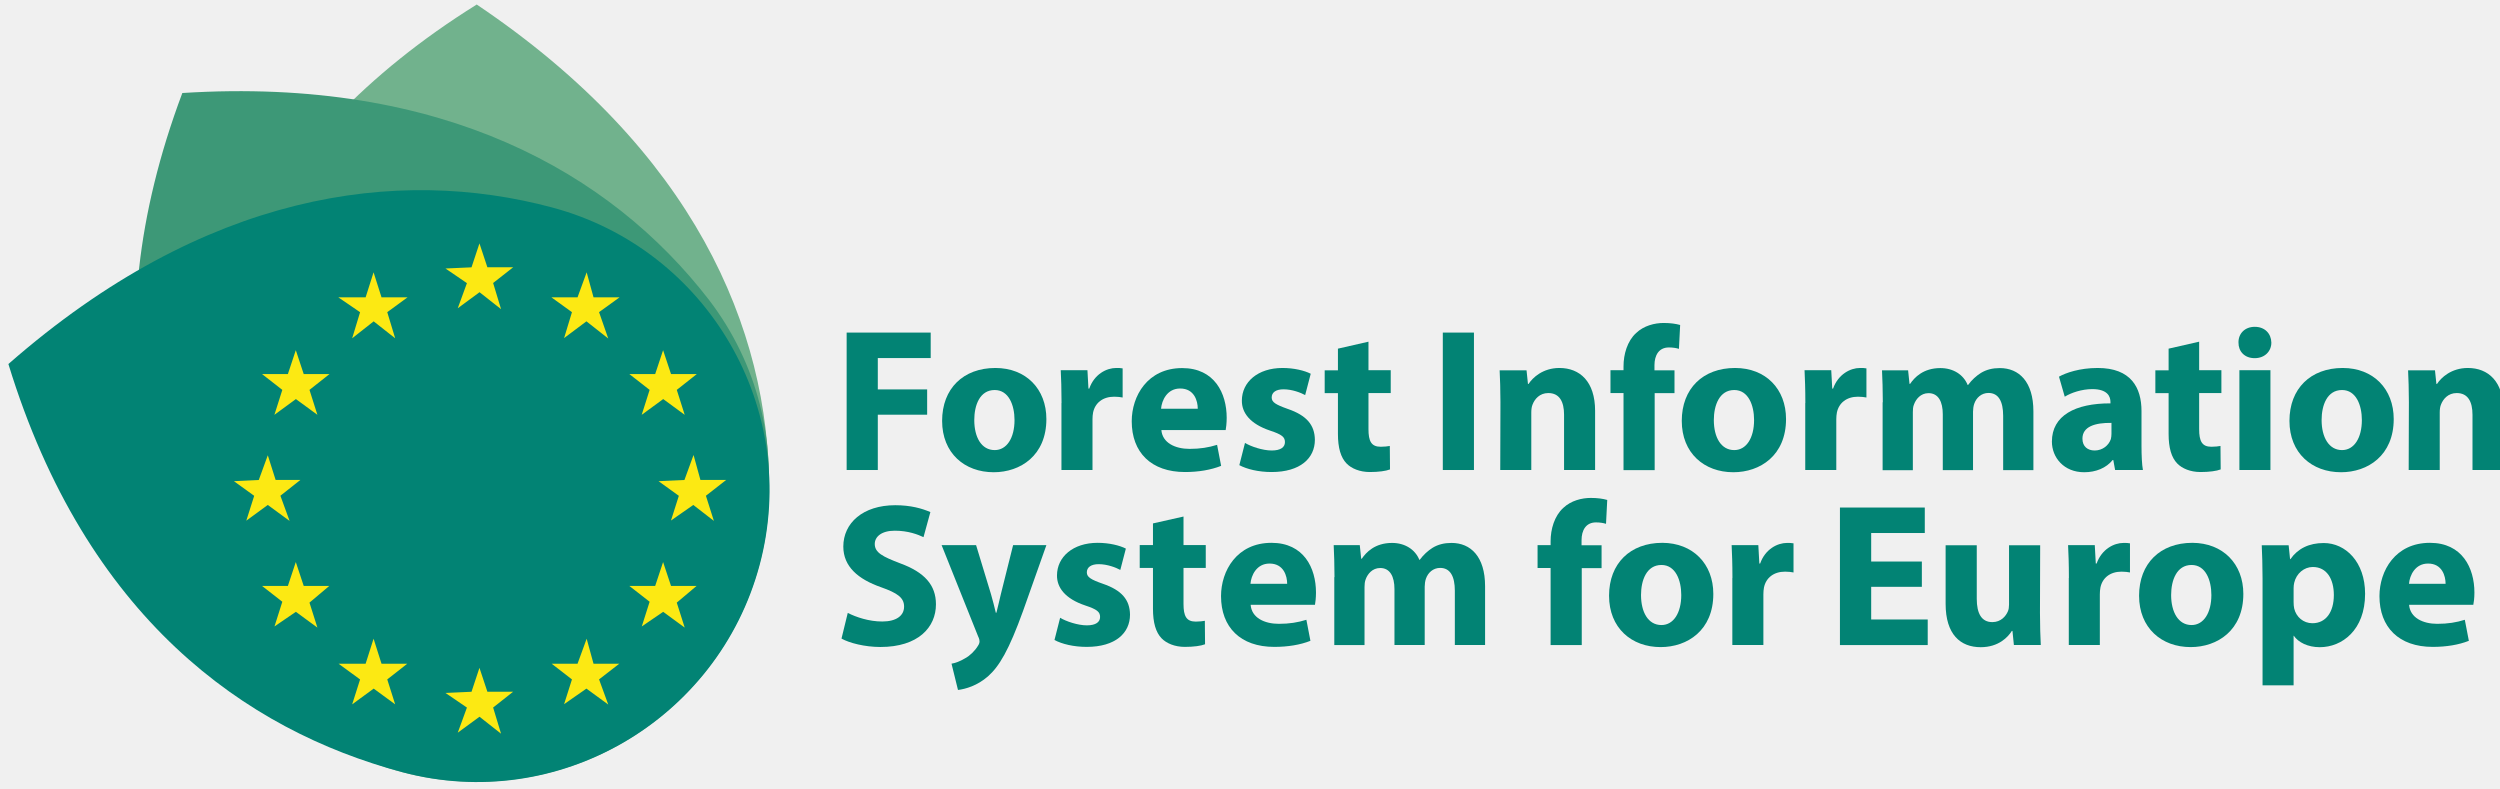
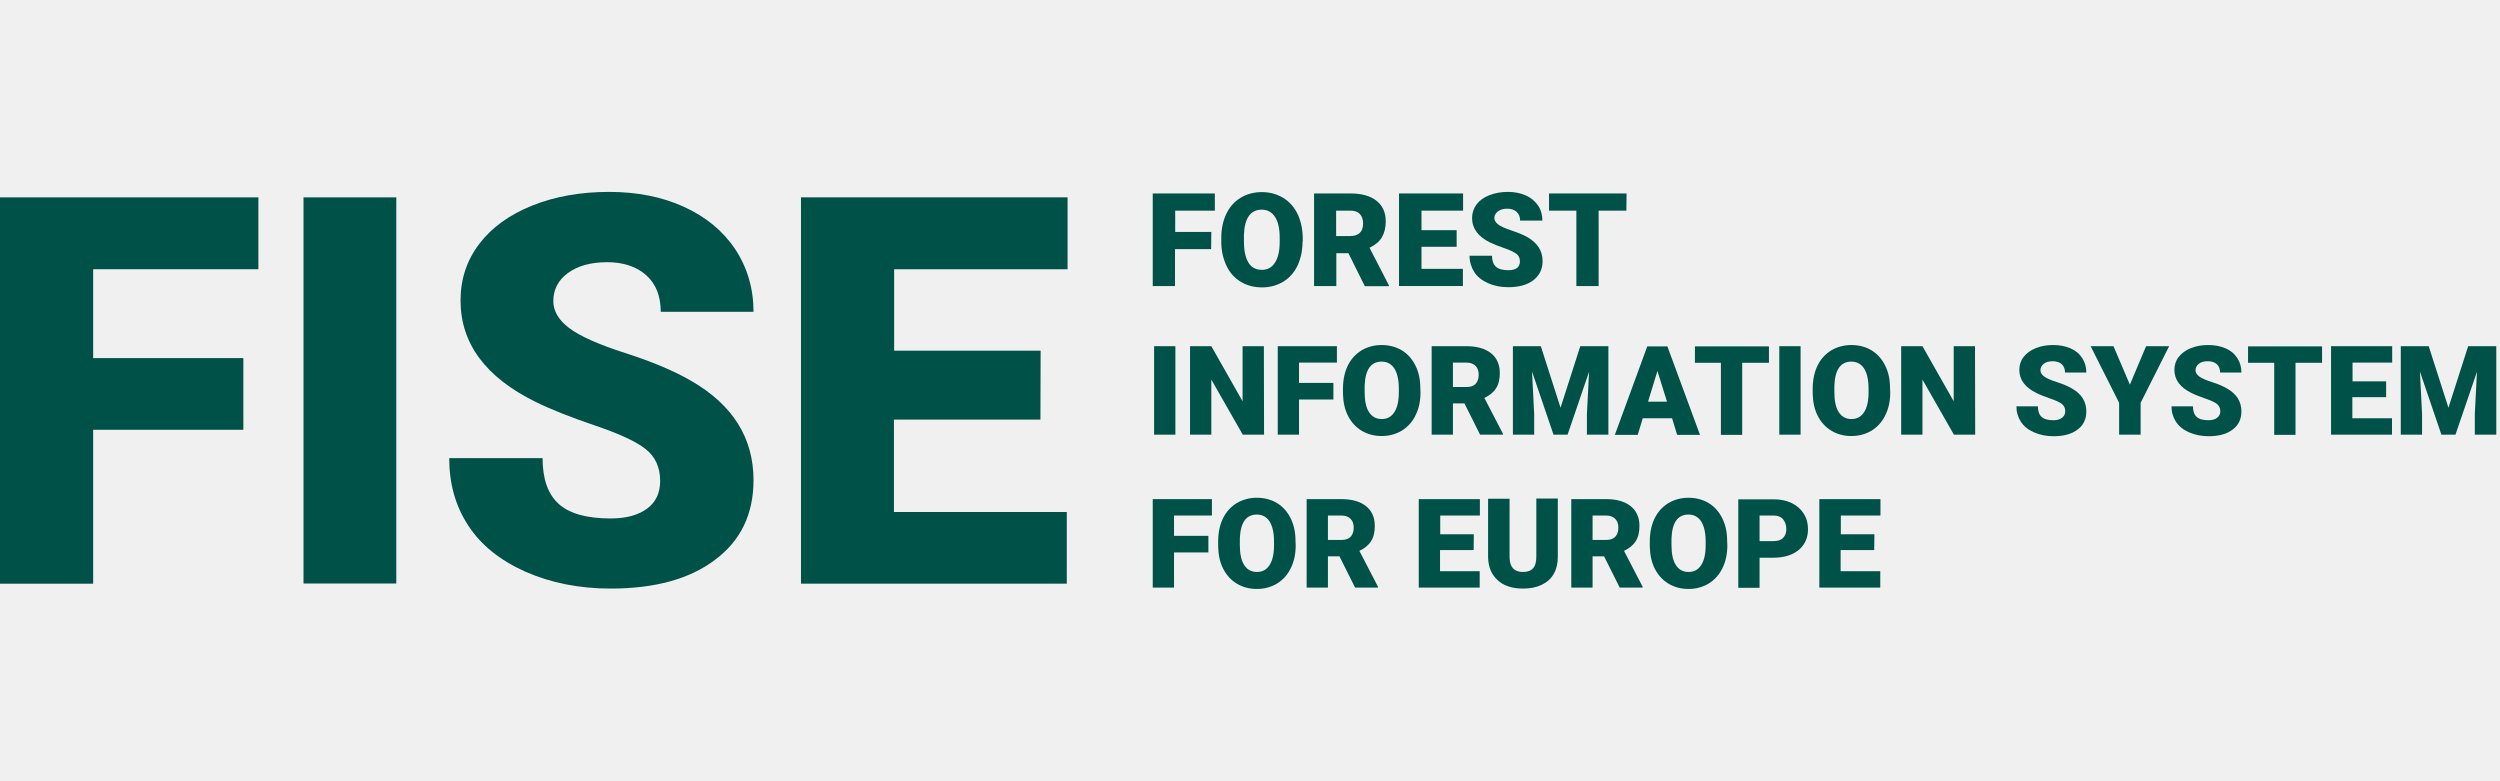
- <svg xmlns="http://www.w3.org/2000/svg" width="393" height="124" viewBox="0 0 393 124" fill="none">
-   <g>
-     <path fill-rule="evenodd" clip-rule="evenodd" d="M74.941 0.71C109.009 23.619 120.916 51.566 120.916 76.923C120.916 102.279 100.297 122.898 74.941 122.898C49.584 122.898 28.965 102.279 28.965 76.923C29.124 51.582 39.664 22.712 74.941 0.71V0.71Z" fill="#71B28D" />
-     <path fill-rule="evenodd" clip-rule="evenodd" d="M28.663 14.621C69.599 12.029 96.02 27.148 111.457 47.147C126.877 67.305 122.919 96.174 102.745 111.452C82.73 126.729 54.02 122.914 38.583 103.058C23.306 83.043 13.99 53.712 28.663 14.621V14.621Z" fill="#3D9877" />
-     <path fill-rule="evenodd" clip-rule="evenodd" d="M1.32 57.226C32.176 30.184 62.413 26.067 86.864 32.632C111.298 39.198 125.971 64.395 119.406 88.846C112.84 113.28 87.627 127.938 63.192 121.372C38.583 114.806 13.529 97.097 1.32 57.226V57.226Z" fill="#028374" />
-     <path d="M60.585 106.714L61.65 110.069L58.741 107.939L55.832 110.069L56.897 106.714L53.988 104.584H57.66L58.725 101.23L59.79 104.584H63.304L60.585 106.714V106.714Z" fill="#FCE913" stroke="#FCE913" stroke-width="0.5" stroke-miterlimit="10" />
-     <path d="M77.23 111.134L78.295 114.647L75.386 112.358L72.477 114.488L73.701 111.134L70.791 109.147L74.305 108.988L75.37 105.777L76.435 108.988H79.948L77.23 111.134V111.134Z" fill="#FCE913" stroke="#FCE913" stroke-width="0.5" stroke-miterlimit="10" />
-     <path d="M106.099 94.648L107.165 98.003L104.255 95.872L101.346 97.86L102.411 94.505L99.661 92.359H103.174L104.239 89.148L105.305 92.359H108.818L106.099 94.648Z" fill="#FCE913" stroke="#FCE913" stroke-width="0.5" stroke-miterlimit="10" />
-     <path d="M93.874 106.714L95.099 110.069L92.189 107.939L89.137 110.069L90.202 106.714L87.452 104.584H90.965L92.189 101.23L93.111 104.584H96.625L93.874 106.714Z" fill="#FCE913" stroke="#FCE913" stroke-width="0.5" stroke-miterlimit="10" />
-     <path d="M48.36 94.648L49.425 98.003L46.516 95.872L43.607 97.86L44.672 94.505L41.922 92.359H45.435L46.5 89.148L47.565 92.359H51.078L48.36 94.648V94.648Z" fill="#FCE913" stroke="#FCE913" stroke-width="0.5" stroke-miterlimit="10" />
-     <path d="M43.782 77.845L45.006 81.199L42.096 79.069L39.187 81.199L40.252 77.845L37.502 75.858L40.856 75.699L42.081 72.344L43.146 75.699H46.5L43.782 77.845V77.845Z" fill="#FCE913" stroke="#FCE913" stroke-width="0.5" stroke-miterlimit="10" />
-     <path d="M60.585 48.975L61.65 52.488L58.741 50.199L55.832 52.488L56.897 48.975L53.988 46.988H57.66L58.725 43.633L59.79 46.988H63.304L60.585 48.975V48.975Z" fill="#FCE913" stroke="#FCE913" stroke-width="0.5" stroke-miterlimit="10" />
-     <path d="M48.36 61.2L49.425 64.555L46.516 62.424L43.607 64.555L44.672 61.2L41.922 59.054H45.435L46.5 55.843L47.565 59.054H51.078L48.36 61.2V61.2Z" fill="#FCE913" stroke="#FCE913" stroke-width="0.5" stroke-miterlimit="10" />
-     <path d="M77.23 44.397L78.295 47.91L75.386 45.621L72.477 47.767L73.701 44.412L70.791 42.425L74.305 42.266L75.37 39.055L76.435 42.266H79.948L77.23 44.397V44.397Z" fill="#FCE913" stroke="#FCE913" stroke-width="0.5" stroke-miterlimit="10" />
-     <path d="M93.874 48.975L95.099 52.488L92.189 50.199L89.137 52.488L90.202 48.975L87.452 46.988H90.965L92.189 43.633L93.111 46.988H96.625L93.874 48.975Z" fill="#FCE913" stroke="#FCE913" stroke-width="0.5" stroke-miterlimit="10" />
-     <path d="M110.678 77.845L111.743 81.199L108.993 79.069L105.94 81.199L107.006 77.845L104.255 75.858L107.769 75.699L108.993 72.344L109.915 75.699H113.428L110.678 77.845V77.845Z" fill="#FCE913" stroke="#FCE913" stroke-width="0.5" stroke-miterlimit="10" />
-     <path d="M106.099 61.2L107.165 64.555L104.255 62.424L101.346 64.555L102.411 61.2L99.661 59.054H103.174L104.239 55.843L105.305 59.054H108.818L106.099 61.2Z" fill="#FCE913" stroke="#FCE913" stroke-width="0.5" stroke-miterlimit="10" />
-     <path d="M133.093 52.282H146.304V56.288H137.99V61.216H145.748V65.19H137.99V73.886H133.093V52.282V52.282Z" fill="#028374" />
-     <path d="M164.491 65.874C164.491 71.613 160.405 74.236 156.208 74.236C151.63 74.236 148.101 71.231 148.101 66.16C148.101 61.089 151.423 57.846 156.479 57.846C161.295 57.846 164.491 61.152 164.491 65.874V65.874ZM153.156 66.033C153.156 68.72 154.269 70.754 156.367 70.754C158.259 70.754 159.483 68.863 159.483 66.033C159.483 63.696 158.577 61.311 156.367 61.311C154.014 61.311 153.156 63.712 153.156 66.033Z" fill="#028374" />
-     <path d="M166.875 63.362C166.875 61.057 166.812 59.547 166.748 58.196H170.945L171.104 61.089H171.231C172.026 58.816 173.95 57.846 175.46 57.846C175.905 57.846 176.128 57.846 176.478 57.909V62.488C176.128 62.424 175.714 62.361 175.158 62.361C173.362 62.361 172.153 63.33 171.835 64.841C171.772 65.159 171.74 65.54 171.74 65.922V73.886H166.86V63.362H166.875V63.362Z" fill="#028374" />
-     <path d="M182.566 67.591C182.725 69.61 184.728 70.564 187.002 70.564C188.671 70.564 190.006 70.341 191.326 69.928L191.962 73.234C190.356 73.87 188.401 74.204 186.286 74.204C180.961 74.204 177.908 71.12 177.908 66.224C177.908 62.249 180.388 57.862 185.841 57.862C190.912 57.862 192.836 61.804 192.836 65.683C192.836 66.526 192.74 67.257 192.677 67.607H182.566V67.591ZM188.289 64.252C188.289 63.06 187.765 61.073 185.523 61.073C183.472 61.073 182.63 62.933 182.518 64.252H188.289Z" fill="#028374" />
-     <path d="M195.713 69.626C196.62 70.182 198.48 70.818 199.91 70.818C201.341 70.818 201.993 70.293 201.993 69.499C201.993 68.704 201.516 68.306 199.688 67.702C196.445 66.621 195.205 64.841 195.221 62.981C195.221 60.056 197.732 57.846 201.611 57.846C203.44 57.846 205.077 58.259 206.047 58.752L205.172 62.106C204.473 61.725 203.122 61.2 201.77 61.2C200.578 61.2 199.91 61.677 199.91 62.488C199.91 63.219 200.514 63.601 202.438 64.284C205.411 65.302 206.667 66.812 206.699 69.133C206.699 72.042 204.393 74.204 199.894 74.204C197.844 74.204 196.015 73.759 194.823 73.123L195.713 69.626V69.626Z" fill="#028374" />
-     <path d="M215.124 53.712V58.196H218.622V61.788H215.124V67.464C215.124 69.356 215.569 70.23 217.048 70.23C217.652 70.23 218.129 70.166 218.478 70.103L218.51 73.791C217.874 74.045 216.714 74.204 215.331 74.204C213.757 74.204 212.437 73.648 211.674 72.853C210.768 71.915 210.323 70.405 210.323 68.211V61.804H208.24V58.211H210.323V54.809L215.124 53.712V53.712Z" fill="#028374" />
-     <path d="M231.705 52.282V73.886H226.809V52.282H231.705V52.282Z" fill="#028374" />
-     <path d="M235.87 63.219C235.87 61.264 235.807 59.594 235.743 58.211H239.972L240.194 60.358H240.29C240.926 59.372 242.531 57.846 245.139 57.846C248.35 57.846 250.75 59.976 250.75 64.586V73.886H245.87V65.19C245.87 63.171 245.17 61.788 243.39 61.788C242.039 61.788 241.244 62.726 240.91 63.617C240.783 63.903 240.719 64.38 240.719 64.841V73.886H235.839L235.87 63.219V63.219Z" fill="#028374" />
-     <path d="M255.217 73.886V61.788H253.167V58.196H255.217V57.591C255.217 55.7 255.806 53.617 257.205 52.345C258.429 51.185 260.13 50.771 261.529 50.771C262.61 50.771 263.452 50.899 264.12 51.089L263.929 54.841C263.516 54.714 262.991 54.619 262.355 54.619C260.75 54.619 260.082 55.874 260.082 57.417V58.211H263.23V61.804H260.114V73.902H255.217V73.886V73.886Z" fill="#028374" />
-     <path d="M280.765 65.874C280.765 71.613 276.679 74.236 272.482 74.236C267.904 74.236 264.374 71.231 264.374 66.16C264.374 61.089 267.697 57.846 272.752 57.846C277.585 57.846 280.765 61.152 280.765 65.874V65.874ZM269.414 66.033C269.414 68.72 270.527 70.754 272.625 70.754C274.517 70.754 275.741 68.863 275.741 66.033C275.741 63.696 274.835 61.311 272.625 61.311C270.288 61.311 269.414 63.712 269.414 66.033Z" fill="#028374" />
-     <path d="M283.801 63.362C283.801 61.057 283.737 59.547 283.674 58.196H287.871L288.03 61.089H288.157C288.968 58.816 290.891 57.846 292.385 57.846C292.831 57.846 293.053 57.846 293.403 57.909V62.488C293.053 62.424 292.64 62.361 292.083 62.361C290.287 62.361 289.079 63.33 288.761 64.841C288.697 65.159 288.665 65.54 288.665 65.922V73.886H283.785V63.362H283.801V63.362Z" fill="#028374" />
-     <path d="M295.978 63.219C295.978 61.264 295.915 59.594 295.851 58.211H299.953L300.175 60.342H300.271C300.938 59.356 302.321 57.862 305.024 57.862C307.043 57.862 308.649 58.879 309.316 60.517H309.38C309.968 59.722 310.668 59.086 311.399 58.625C312.273 58.1 313.227 57.862 314.372 57.862C317.376 57.862 319.65 59.992 319.65 64.666V73.902H314.896V65.365C314.896 63.092 314.165 61.772 312.591 61.772C311.478 61.772 310.668 62.535 310.35 63.474C310.222 63.823 310.159 64.348 310.159 64.729V73.902H305.406V65.127C305.406 63.14 304.706 61.804 303.164 61.804C301.908 61.804 301.177 62.774 300.891 63.553C300.716 63.934 300.7 64.395 300.7 64.777V73.918H295.947V63.235H295.978V63.219V63.219Z" fill="#028374" />
-     <path d="M332.495 73.886L332.209 72.312H332.113C331.096 73.568 329.49 74.236 327.63 74.236C324.451 74.236 322.559 71.931 322.559 69.419C322.559 65.334 326.215 63.394 331.764 63.41V63.187C331.764 62.345 331.318 61.168 328.902 61.168C327.296 61.168 325.595 61.725 324.578 62.361L323.672 59.213C324.753 58.609 326.915 57.846 329.76 57.846C334.991 57.846 336.644 60.93 336.644 64.618V70.071C336.644 71.581 336.708 73.012 336.867 73.886H332.495V73.886ZM331.907 66.478C329.347 66.446 327.36 67.05 327.36 68.958C327.36 70.214 328.203 70.818 329.284 70.818C330.508 70.818 331.493 70.023 331.827 69.022C331.891 68.767 331.923 68.465 331.923 68.179V66.478H331.907Z" fill="#028374" />
-     <path d="M345.706 53.712V58.196H349.203V61.788H345.706V67.464C345.706 69.356 346.151 70.23 347.629 70.23C348.233 70.23 348.71 70.166 349.06 70.103L349.092 73.791C348.456 74.045 347.295 74.204 345.912 74.204C344.338 74.204 343.019 73.648 342.256 72.853C341.35 71.915 340.905 70.405 340.905 68.211V61.804H338.822V58.211H340.905V54.809L345.706 53.712V53.712Z" fill="#028374" />
-     <path d="M357.057 53.855C357.057 55.207 356.039 56.304 354.433 56.304C352.828 56.304 351.874 55.223 351.89 53.855C351.858 52.456 352.876 51.376 354.449 51.376C356.023 51.376 357.025 52.425 357.057 53.855ZM352.033 73.886V58.196H356.913V73.886H352.033Z" fill="#028374" />
-     <path d="M376.292 65.874C376.292 71.613 372.207 74.236 368.01 74.236C363.431 74.236 359.902 71.231 359.902 66.16C359.902 61.089 363.225 57.846 368.28 57.846C373.097 57.846 376.292 61.152 376.292 65.874V65.874ZM364.957 66.033C364.957 68.72 366.086 70.754 368.169 70.754C370.061 70.754 371.285 68.863 371.285 66.033C371.285 63.696 370.379 61.311 368.169 61.311C365.816 61.311 364.957 63.712 364.957 66.033Z" fill="#028374" />
-     <path d="M378.677 63.219C378.677 61.264 378.613 59.594 378.55 58.211H382.778L383.001 60.358H383.096C383.732 59.372 385.338 57.846 387.945 57.846C391.156 57.846 393.557 59.976 393.557 64.586V73.886H388.676V65.19C388.676 63.171 387.977 61.788 386.196 61.788C384.845 61.788 384.05 62.726 383.716 63.617C383.589 63.903 383.526 64.38 383.526 64.841V73.886H378.645L378.677 63.219V63.219Z" fill="#028374" />
-     <path d="M133.268 96.349C134.588 97.017 136.591 97.701 138.689 97.701C140.931 97.701 142.123 96.763 142.123 95.364C142.123 93.965 141.106 93.233 138.498 92.311C134.906 91.055 132.569 89.068 132.569 85.921C132.569 82.216 135.653 79.419 140.74 79.419C143.188 79.419 144.969 79.943 146.256 80.5L145.175 84.442C144.301 84.029 142.775 83.425 140.661 83.425C138.546 83.425 137.513 84.394 137.513 85.507C137.513 86.874 138.737 87.495 141.519 88.56C145.334 89.959 147.131 91.962 147.131 94.998C147.131 98.623 144.333 101.707 138.403 101.707C135.923 101.707 133.507 101.071 132.283 100.387L133.268 96.349V96.349Z" fill="#028374" />
-     <path d="M153.442 85.698L155.779 93.392C156.033 94.33 156.367 95.491 156.542 96.318H156.637C156.86 95.475 157.114 94.299 157.337 93.392L159.26 85.698H164.491L160.834 96.016C158.593 102.231 157.083 104.743 155.318 106.317C153.617 107.796 151.82 108.304 150.596 108.463L149.579 104.33C150.183 104.235 150.946 103.948 151.709 103.487C152.44 103.106 153.251 102.327 153.728 101.532C153.887 101.309 153.983 101.055 153.983 100.832C153.983 100.673 153.951 100.419 153.76 100.038L148.021 85.698H153.442Z" fill="#028374" />
-     <path d="M166.653 97.112C167.559 97.669 169.419 98.305 170.85 98.305C172.281 98.305 172.932 97.78 172.932 96.985C172.932 96.19 172.455 95.793 170.627 95.189C167.384 94.108 166.144 92.327 166.16 90.467C166.16 87.542 168.672 85.332 172.551 85.332C174.379 85.332 176.016 85.746 176.986 86.239L176.112 89.593C175.412 89.211 174.061 88.687 172.71 88.687C171.517 88.687 170.85 89.18 170.85 89.975C170.85 90.706 171.454 91.103 173.377 91.771C176.35 92.788 177.606 94.299 177.638 96.62C177.638 99.529 175.333 101.691 170.834 101.691C168.783 101.691 166.955 101.246 165.763 100.61L166.653 97.112V97.112Z" fill="#028374" />
-     <path d="M186.048 81.199V85.682H189.545V89.275H186.048V94.95C186.048 96.842 186.493 97.716 187.971 97.716C188.575 97.716 189.052 97.653 189.402 97.589L189.434 101.278C188.798 101.532 187.637 101.691 186.254 101.691C184.68 101.691 183.361 101.134 182.598 100.34C181.692 99.402 181.247 97.891 181.247 95.698V89.275H179.164V85.682H181.247V82.28L186.048 81.199V81.199Z" fill="#028374" />
-     <path d="M196.604 95.094C196.762 97.112 198.766 98.066 201.039 98.066C202.708 98.066 204.043 97.844 205.363 97.43L205.999 100.737C204.393 101.373 202.438 101.691 200.323 101.691C194.998 101.691 191.946 98.607 191.946 93.71C191.946 89.736 194.426 85.332 199.878 85.332C204.95 85.332 206.873 89.275 206.873 93.154C206.873 93.996 206.778 94.728 206.714 95.078H196.604V95.094ZM202.342 91.771C202.342 90.579 201.818 88.591 199.576 88.591C197.526 88.591 196.683 90.451 196.572 91.771H202.342Z" fill="#028374" />
-     <path d="M209.783 90.706C209.783 88.75 209.719 87.081 209.655 85.698H213.757L213.979 87.828H214.075C214.743 86.843 216.126 85.348 218.828 85.348C220.847 85.348 222.453 86.366 223.121 88.003H223.184C223.772 87.208 224.472 86.573 225.203 86.111C226.077 85.587 227.031 85.348 228.176 85.348C231.181 85.348 233.454 87.479 233.454 92.152V101.389H228.701V92.868C228.701 90.594 227.969 89.275 226.395 89.275C225.283 89.275 224.472 90.038 224.154 90.976C224.027 91.326 223.963 91.85 223.963 92.232V101.389H219.21V92.614C219.21 90.626 218.51 89.291 216.968 89.291C215.712 89.291 214.981 90.261 214.695 91.04C214.536 91.421 214.504 91.882 214.504 92.264V101.405H209.751V90.722H209.783V90.706V90.706Z" fill="#028374" />
-     <path d="M243.755 101.389V89.291H241.705V85.698H243.755V85.094C243.755 83.202 244.344 81.12 245.743 79.848C246.967 78.687 248.668 78.274 250.067 78.274C251.148 78.274 251.99 78.401 252.658 78.592L252.467 82.344C252.054 82.216 251.529 82.121 250.893 82.121C249.288 82.121 248.62 83.377 248.62 84.919V85.714H251.768V89.307H248.652V101.405H243.755V101.389V101.389Z" fill="#028374" />
-     <path d="M269.334 93.361C269.334 99.1 265.249 101.723 261.052 101.723C256.473 101.723 252.944 98.718 252.944 93.647C252.944 88.576 256.267 85.332 261.322 85.332C266.123 85.348 269.334 88.639 269.334 93.361ZM257.968 93.535C257.968 96.222 259.08 98.257 261.179 98.257C263.071 98.257 264.295 96.365 264.295 93.535C264.295 91.199 263.389 88.814 261.179 88.814C258.842 88.814 257.968 91.215 257.968 93.535Z" fill="#028374" />
-     <path d="M272.339 90.865C272.339 88.56 272.275 87.049 272.212 85.698H276.409L276.568 88.591H276.695C277.49 86.318 279.413 85.348 280.924 85.348C281.369 85.348 281.591 85.348 281.941 85.412V89.99C281.591 89.927 281.178 89.863 280.622 89.863C278.825 89.863 277.617 90.833 277.299 92.343C277.235 92.661 277.204 93.043 277.204 93.424V101.389H272.323V90.865H272.339V90.865Z" fill="#028374" />
-     <path d="M302.115 92.248H294.15V97.383H303.037V101.405H289.238V79.784H302.576V83.79H294.15V88.273H302.115V92.248V92.248Z" fill="#028374" />
-     <path d="M320.683 96.349C320.683 98.4 320.747 100.069 320.81 101.389H316.582L316.359 99.179H316.264C315.66 100.149 314.181 101.739 311.367 101.739C308.188 101.739 305.851 99.751 305.851 94.919V85.714H310.747V94.14C310.747 96.413 311.479 97.796 313.195 97.796C314.547 97.796 315.326 96.858 315.644 96.095C315.771 95.809 315.819 95.427 315.819 95.046V85.714H320.715L320.683 96.349V96.349Z" fill="#028374" />
-     <path d="M325.23 90.865C325.23 88.56 325.166 87.049 325.103 85.698H329.299L329.458 88.591H329.586C330.396 86.318 332.32 85.348 333.814 85.348C334.259 85.348 334.482 85.348 334.832 85.412V89.99C334.482 89.927 334.069 89.863 333.512 89.863C331.716 89.863 330.508 90.833 330.19 92.343C330.126 92.661 330.094 93.043 330.094 93.424V101.389H325.214V90.865H325.23V90.865Z" fill="#028374" />
-     <path d="M352.653 93.361C352.653 99.1 348.567 101.723 344.37 101.723C339.792 101.723 336.263 98.718 336.263 93.647C336.263 88.576 339.585 85.332 344.641 85.332C349.442 85.348 352.653 88.639 352.653 93.361ZM341.302 93.535C341.302 96.222 342.431 98.257 344.513 98.257C346.405 98.257 347.629 96.365 347.629 93.535C347.629 91.199 346.723 88.814 344.513 88.814C342.176 88.814 341.302 91.215 341.302 93.535Z" fill="#028374" />
-     <path d="M355.673 90.96C355.673 88.909 355.61 87.145 355.546 85.714H359.775L359.997 87.892H360.061C361.222 86.223 363.002 85.364 365.291 85.364C368.725 85.364 371.793 88.337 371.793 93.345C371.793 99.052 368.169 101.739 364.671 101.739C362.779 101.739 361.301 100.976 360.586 99.942H360.554V107.732H355.673V90.96V90.96ZM360.554 94.648C360.554 95.03 360.586 95.38 360.649 95.666C360.967 96.985 362.08 97.971 363.511 97.971C365.641 97.971 366.881 96.206 366.881 93.535C366.881 91.024 365.768 89.132 363.574 89.132C362.207 89.132 360.983 90.149 360.649 91.612C360.586 91.866 360.554 92.184 360.554 92.486V94.648Z" fill="#028374" />
-     <path d="M378.709 95.094C378.884 97.112 380.871 98.066 383.144 98.066C384.813 98.066 386.149 97.844 387.468 97.43L388.104 100.737C386.498 101.373 384.543 101.691 382.429 101.691C377.103 101.691 374.051 98.607 374.051 93.71C374.051 89.736 376.531 85.332 381.984 85.332C387.055 85.332 388.978 89.275 388.978 93.154C388.978 93.996 388.883 94.728 388.804 95.078H378.709V95.094ZM384.448 91.771C384.448 90.579 383.923 88.591 381.697 88.591C379.647 88.591 378.804 90.451 378.693 91.771H384.448V91.771Z" fill="#028374" />
+ <svg xmlns="http://www.w3.org/2000/svg" width="397" height="124" version="1.1" id="Layer_1" x="0px" y="0px" viewBox="0 0 1280 203.3" style="enable-background:new 0 0 1280 203.3;" xml:space="preserve">
+   <style type="text/css">
+ 	.st0{fill:#005248;}
+ </style>
+   <g id="Layer_1_1_">
+ </g>
+   <g id="Text_labels">
+     <g>
+       <path class="st0" d="M124.5,121.8H47.7v78.8H0V2.8h132.3v36.8H47.7v45.5h76.9v36.7H124.5z" />
+       <path class="st0" d="M202.9,200.5h-47.5V2.8h47.5V200.5z" />
+       <path class="st0" d="M338,148c0-7-2.5-12.4-7.4-16.3s-13.6-7.9-26-12.1s-22.5-8.2-30.4-12.1c-25.6-12.6-38.4-29.9-38.4-51.9    c0-11,3.2-20.6,9.6-29c6.4-8.4,15.4-14.9,27.1-19.6s24.8-7,39.4-7c14.2,0,27,2.5,38.2,7.6s20,12.3,26.3,21.7    c6.2,9.4,9.4,20.1,9.4,32.1h-47.5c0-8.1-2.5-14.3-7.4-18.7s-11.6-6.7-20-6.7c-8.5,0-15.2,1.9-20.2,5.6s-7.4,8.5-7.4,14.3    c0,5.1,2.7,9.7,8.1,13.8c5.4,4.1,15,8.4,28.7,12.8s24.9,9.1,33.7,14.2c21.4,12.3,32,29.3,32,50.9c0,17.3-6.5,30.9-19.6,40.7    c-13,9.9-30.9,14.8-53.6,14.8c-16,0-30.5-2.9-43.5-8.6c-13-5.8-22.8-13.6-29.3-23.6c-6.6-10-9.8-21.5-9.8-34.6h47.8    c0,10.6,2.7,18.4,8.2,23.4s14.4,7.5,26.7,7.5c7.9,0,14.1-1.7,18.7-5.1C335.7,158.9,338,154.2,338,148z" />
+       <path class="st0" d="M532.7,116.6h-75v47.3h88.5v36.7H410.1V2.8h136.5v36.8h-88.8v41.7h75L532.7,116.6L532.7,116.6z" />
+     </g>
+     <g>
+       <g>
+         <path class="st0" d="M618.7,184.6h-17.6v18h-10.9v-45.3h30.3v8.4h-19.4v10.4h17.6L618.7,184.6L618.7,184.6z" />
+         <path class="st0" d="M663.4,180.9c0,4.4-0.8,8.3-2.5,11.7c-1.6,3.4-4,6-7,7.9c-3,1.8-6.5,2.8-10.3,2.8c-3.9,0-7.3-0.9-10.3-2.7     s-5.3-4.3-7-7.6c-1.7-3.3-2.5-7.1-2.6-11.4V179c0-4.4,0.8-8.4,2.4-11.7c1.6-3.4,4-6,7-7.9c3-1.8,6.5-2.8,10.4-2.8     c3.8,0,7.3,0.9,10.3,2.7c3,1.8,5.3,4.4,7,7.8s2.5,7.2,2.5,11.6L663.4,180.9L663.4,180.9z M652.3,179c0-4.5-0.8-7.9-2.3-10.3     c-1.5-2.3-3.7-3.5-6.5-3.5c-5.5,0-8.4,4.1-8.7,12.3v3.3c0,4.4,0.7,7.9,2.2,10.2c1.5,2.4,3.7,3.6,6.6,3.6c2.8,0,4.9-1.2,6.4-3.5     s2.3-5.7,2.3-10.1V179z" />
+         <path class="st0" d="M685.8,186.6h-5.9v16H669v-45.3h17.8c5.4,0,9.6,1.2,12.6,3.6s4.5,5.8,4.5,10.1c0,3.2-0.6,5.8-1.9,7.8     c-1.3,2.1-3.3,3.7-6,5l9.5,18.3v0.5h-11.7L685.8,186.6z M679.9,178.2h6.9c2.1,0,3.6-0.5,4.7-1.6c1-1.1,1.6-2.6,1.6-4.6     s-0.5-3.5-1.6-4.6s-2.6-1.7-4.7-1.7h-6.9V178.2z" />
+         <path class="st0" d="M754.5,183.4h-17.2v10.8h20.3v8.4h-31.2v-45.3h31.3v8.4h-20.3v9.6h17.2L754.5,183.4L754.5,183.4z" />
+         <path class="st0" d="M797.6,157.3v29.6c0,3.4-0.7,6.3-2.1,8.7c-1.4,2.5-3.5,4.3-6.2,5.6s-5.8,1.9-9.5,1.9c-5.5,0-9.9-1.4-13-4.3     c-3.2-2.9-4.8-6.8-4.9-11.8v-29.9h11v30.1c0.1,5,2.4,7.4,6.9,7.4c2.3,0,4-0.6,5.1-1.9c1.2-1.2,1.7-3.3,1.7-6.1V157h11V157.3z" />
+         <path class="st0" d="M821.3,186.6h-5.9v16h-10.9v-45.3h17.8c5.4,0,9.6,1.2,12.6,3.6s4.5,5.8,4.5,10.1c0,3.2-0.6,5.8-1.9,7.8     c-1.3,2.1-3.3,3.7-6,5l9.5,18.3v0.5h-11.7L821.3,186.6z M815.4,178.2h6.9c2.1,0,3.6-0.5,4.7-1.6c1-1.1,1.6-2.6,1.6-4.6     s-0.5-3.5-1.6-4.6s-2.6-1.7-4.7-1.7h-6.9V178.2z" />
+         <path class="st0" d="M884.4,180.9c0,4.4-0.8,8.3-2.5,11.7c-1.6,3.4-4,6-7,7.9c-3,1.8-6.5,2.8-10.3,2.8c-3.9,0-7.3-0.9-10.3-2.7     s-5.3-4.3-7-7.6c-1.7-3.3-2.5-7.1-2.6-11.4V179c0-4.4,0.8-8.4,2.4-11.7c1.6-3.4,4-6,7-7.9c3-1.8,6.5-2.8,10.4-2.8     c3.8,0,7.3,0.9,10.3,2.7c3,1.8,5.3,4.4,7,7.8s2.5,7.2,2.5,11.6L884.4,180.9L884.4,180.9z M873.3,179c0-4.5-0.8-7.9-2.3-10.3     c-1.5-2.3-3.7-3.5-6.5-3.5c-5.5,0-8.4,4.1-8.7,12.3v3.3c0,4.4,0.7,7.9,2.2,10.2c1.5,2.4,3.7,3.6,6.6,3.6c2.8,0,4.9-1.2,6.4-3.5     s2.3-5.7,2.3-10.1V179z" />
+         <path class="st0" d="M900.9,187.3v15.4H890v-45.3h18.1c3.5,0,6.5,0.6,9.2,1.9s4.7,3.1,6.2,5.4c1.5,2.4,2.2,5,2.2,8     c0,4.4-1.6,7.9-4.7,10.6c-3.2,2.6-7.5,4-13,4L900.9,187.3L900.9,187.3z M900.9,178.8h7.2c2.1,0,3.7-0.5,4.8-1.6s1.7-2.6,1.7-4.5     c0-2.1-0.6-3.8-1.7-5.1c-1.1-1.3-2.7-1.9-4.7-1.9h-7.3V178.8z" />
+         <path class="st0" d="M959.6,183.4h-17.2v10.8h20.3v8.4h-31.2v-45.3h31.3v8.4h-20.3v9.6h17.2L959.6,183.4L959.6,183.4z" />
+       </g>
+       <g>
+         <path class="st0" d="M601.8,124.3h-10.9V79h10.9V124.3z" />
+         <path class="st0" d="M647.2,124.3h-10.9l-16.1-28.2v28.2h-10.9V79h10.9l16,28.2V79h10.9L647.2,124.3L647.2,124.3z" />
+         <path class="st0" d="M682.7,106.3h-17.6v18h-10.9V79h30.3v8.4h-19.4v10.4h17.6L682.7,106.3L682.7,106.3z" />
+         <path class="st0" d="M727.3,102.6c0,4.4-0.8,8.3-2.5,11.7c-1.6,3.4-4,6-7,7.9c-3,1.8-6.5,2.8-10.3,2.8c-3.9,0-7.3-0.9-10.3-2.7     c-3-1.8-5.3-4.3-7-7.6c-1.7-3.3-2.5-7.1-2.6-11.4v-2.5c0-4.4,0.8-8.4,2.4-11.7c1.6-3.4,4-6,7-7.9c3-1.8,6.5-2.8,10.4-2.8     c3.8,0,7.3,0.9,10.3,2.7c3,1.8,5.3,4.4,7,7.8s2.5,7.2,2.5,11.6L727.3,102.6L727.3,102.6z M716.2,100.7c0-4.5-0.8-7.9-2.3-10.3     c-1.5-2.3-3.7-3.5-6.5-3.5c-5.5,0-8.4,4.1-8.7,12.3v3.3c0,4.4,0.7,7.9,2.2,10.2c1.5,2.4,3.7,3.6,6.6,3.6c2.8,0,4.9-1.2,6.4-3.5     s2.3-5.7,2.3-10.1V100.7z" />
+         <path class="st0" d="M749.8,108.3h-5.9v16H733V79h17.8c5.4,0,9.6,1.2,12.6,3.6s4.5,5.8,4.5,10.1c0,3.2-0.6,5.8-1.9,7.8     c-1.3,2.1-3.3,3.7-6,5l9.5,18.3v0.5h-11.7L749.8,108.3z M743.9,99.9h6.9c2.1,0,3.6-0.5,4.7-1.6c1-1.1,1.6-2.6,1.6-4.6     s-0.5-3.5-1.6-4.6s-2.6-1.7-4.7-1.7h-6.9V99.9z" />
+         <path class="st0" d="M788.9,79l10.1,31.5L809.1,79h14.4v45.3h-11v-10.5l1.1-21.7l-11,32.2h-7.2l-11-32.3l1.1,21.7v10.6h-10.9V79     L788.9,79L788.9,79z" />
+         <path class="st0" d="M856.1,115.9h-15l-2.6,8.5h-11.7l16.6-45.3h10.3l16.7,45.3h-11.7L856.1,115.9z M843.8,107.4h9.7l-4.9-15.7     L843.8,107.4z" />
+         <path class="st0" d="M905.6,87.5H892v36.9h-10.9V87.5h-13.3v-8.4h37.9v8.4H905.6z" />
+         <path class="st0" d="M921.8,124.3H911V79h10.9v45.3H921.8z" />
+         <path class="st0" d="M967.8,102.6c0,4.4-0.8,8.3-2.5,11.7c-1.6,3.4-4,6-7,7.9c-3,1.8-6.5,2.8-10.3,2.8c-3.9,0-7.3-0.9-10.3-2.7     c-3-1.8-5.3-4.3-7-7.6c-1.7-3.3-2.5-7.1-2.6-11.4v-2.5c0-4.4,0.8-8.4,2.4-11.7c1.6-3.4,4-6,7-7.9c3-1.8,6.5-2.8,10.4-2.8     c3.8,0,7.3,0.9,10.3,2.7c3,1.8,5.3,4.4,7,7.8s2.5,7.2,2.5,11.6L967.8,102.6L967.8,102.6z M956.7,100.7c0-4.5-0.8-7.9-2.3-10.3     c-1.5-2.3-3.7-3.5-6.5-3.5c-5.5,0-8.4,4.1-8.7,12.3v3.3c0,4.4,0.7,7.9,2.2,10.2c1.5,2.4,3.7,3.6,6.6,3.6c2.8,0,4.9-1.2,6.4-3.5     s2.3-5.7,2.3-10.1V100.7z" />
+         <path class="st0" d="M1011.3,124.3h-10.9l-16.1-28.2v28.2h-10.9V79h10.9l16,28.2V79h10.9L1011.3,124.3L1011.3,124.3z" />
+         <path class="st0" d="M1057.4,112.3c0-1.6-0.6-2.8-1.7-3.7c-1.1-0.9-3.1-1.8-6-2.8c-2.8-1-5.2-1.9-7-2.8     c-5.9-2.9-8.8-6.8-8.8-11.9c0-2.5,0.7-4.7,2.2-6.6s3.5-3.4,6.2-4.5s5.7-1.6,9-1.6s6.2,0.6,8.8,1.7s4.6,2.8,6,5     c1.4,2.1,2.1,4.6,2.1,7.4h-10.9c0-1.8-0.6-3.3-1.7-4.3s-2.7-1.5-4.6-1.5s-3.5,0.4-4.6,1.3s-1.7,2-1.7,3.3c0,1.2,0.6,2.2,1.9,3.2     c1.2,0.9,3.4,1.9,6.6,2.9c3.1,1,5.7,2.1,7.7,3.3c4.9,2.8,7.3,6.7,7.3,11.7c0,4-1.5,7.1-4.5,9.3c-3,2.3-7.1,3.4-12.3,3.4     c-3.7,0-7-0.7-10-2s-5.2-3.1-6.7-5.4s-2.3-4.9-2.3-7.9h11c0,2.4,0.6,4.2,1.9,5.4c1.3,1.2,3.3,1.7,6.1,1.7c1.8,0,3.2-0.4,4.3-1.2     C1056.9,114.8,1057.4,113.7,1057.4,112.3z" />
+         <path class="st0" d="M1090.5,98.7l8.3-19.7h11.8l-14.6,29v16.3h-11V108l-14.6-29h11.7L1090.5,98.7z" />
+         <path class="st0" d="M1136.8,112.3c0-1.6-0.6-2.8-1.7-3.7c-1.1-0.9-3.1-1.8-6-2.8c-2.8-1-5.2-1.9-7-2.8     c-5.9-2.9-8.8-6.8-8.8-11.9c0-2.5,0.7-4.7,2.2-6.6s3.5-3.4,6.2-4.5s5.7-1.6,9-1.6s6.2,0.6,8.8,1.7s4.6,2.8,6,5     c1.4,2.1,2.1,4.6,2.1,7.4h-10.9c0-1.8-0.6-3.3-1.7-4.3s-2.7-1.5-4.6-1.5s-3.5,0.4-4.6,1.3s-1.7,2-1.7,3.3c0,1.2,0.6,2.2,1.9,3.2     c1.2,0.9,3.4,1.9,6.6,2.9c3.1,1,5.7,2.1,7.7,3.3c4.9,2.8,7.3,6.7,7.3,11.7c0,4-1.5,7.1-4.5,9.3c-3,2.3-7.1,3.4-12.3,3.4     c-3.7,0-7-0.7-10-2s-5.2-3.1-6.7-5.4s-2.3-4.9-2.3-7.9h11c0,2.4,0.6,4.2,1.9,5.4c1.3,1.2,3.3,1.7,6.1,1.7c1.8,0,3.2-0.4,4.3-1.2     C1136.3,114.8,1136.8,113.7,1136.8,112.3z" />
+         <path class="st0" d="M1188.9,87.5h-13.6v36.9h-10.9V87.5H1151v-8.4h37.9V87.5z" />
+         <path class="st0" d="M1221.6,105.1h-17.2v10.8h20.3v8.4h-31.2V79h31.3v8.4h-20.3V97h17.2v8.1H1221.6z" />
+         <path class="st0" d="M1243.5,79l10.1,31.5l10.1-31.5h14.4v45.3h-11v-10.5l1.1-21.7l-11,32.2h-7.2L1239,92l1.1,21.7v10.6h-10.9V79     L1243.5,79L1243.5,79z" />
+       </g>
+     </g>
+     <g>
+       <path class="st0" d="M620.1,29.3h-18.5v18.9h-11.4V0.8H622v8.8h-20.3v10.9h18.5L620.1,29.3L620.1,29.3z" />
+       <path class="st0" d="M666.9,25.5c0,4.6-0.9,8.7-2.6,12.3s-4.2,6.3-7.3,8.2c-3.2,1.9-6.8,2.9-10.8,2.9s-7.6-0.9-10.8-2.8    s-5.6-4.5-7.3-8s-2.7-7.4-2.8-11.9v-2.7c0-4.7,0.9-8.8,2.6-12.3c1.7-3.6,4.2-6.3,7.3-8.2c3.2-1.9,6.8-2.9,10.9-2.9    c4,0,7.6,1,10.8,2.9s5.6,4.6,7.4,8.2c1.7,3.5,2.6,7.6,2.7,12.1v2.2H666.9z M655.2,23.5c0-4.7-0.8-8.3-2.4-10.7S649,9.1,646,9.1    c-5.7,0-8.8,4.3-9.1,12.9v3.5c0,4.7,0.8,8.2,2.3,10.7s3.8,3.7,6.9,3.7c2.9,0,5.1-1.2,6.7-3.7s2.4-6,2.4-10.6L655.2,23.5    L655.2,23.5z" />
+       <path class="st0" d="M690.4,31.4h-6.2v16.8h-11.4V0.8h18.7c5.6,0,10,1.2,13.2,3.7s4.8,6,4.8,10.6c0,3.3-0.7,6-2,8.2    s-3.4,3.9-6.3,5.3l9.9,19.2v0.5h-12.3L690.4,31.4z M684.2,22.6h7.2c2.2,0,3.8-0.6,4.9-1.7c1.1-1.1,1.6-2.7,1.6-4.8    c0-2-0.6-3.7-1.7-4.8c-1.1-1.2-2.7-1.7-4.9-1.7h-7.2v13H684.2z" />
+       <path class="st0" d="M745.8,28.1h-18v11.3H749v8.8h-32.7V0.8h32.8v8.8h-21.3v10h18V28.1z" />
+       <path class="st0" d="M778.2,35.6c0-1.7-0.6-3-1.8-3.9s-3.3-1.9-6.2-2.9s-5.4-2-7.3-2.9c-6.1-3-9.2-7.2-9.2-12.5c0-2.6,0.8-5,2.3-7    s3.7-3.6,6.5-4.7s6-1.7,9.5-1.7c3.4,0,6.5,0.6,9.2,1.8c2.7,1.2,4.8,3,6.3,5.2s2.2,4.8,2.2,7.7h-11.4c0-1.9-0.6-3.4-1.8-4.5    s-2.8-1.6-4.8-1.6s-3.7,0.5-4.8,1.4s-1.8,2-1.8,3.4c0,1.2,0.7,2.3,2,3.3s3.6,2,6.9,3.1s6,2.2,8.1,3.4c5.1,3,7.7,7,7.7,12.2    c0,4.2-1.6,7.4-4.7,9.8s-7.4,3.6-12.9,3.6c-3.8,0-7.3-0.7-10.4-2.1c-3.1-1.4-5.5-3.3-7-5.7s-2.4-5.2-2.4-8.3h11.5    c0,2.5,0.7,4.4,2,5.6s3.5,1.8,6.4,1.8c1.9,0,3.4-0.4,4.5-1.2C777.6,38.2,778.2,37.1,778.2,35.6z" />
+       <path class="st0" d="M832.7,9.6h-14.2v38.6h-11.4V9.6h-14V0.8h39.7L832.7,9.6L832.7,9.6z" />
+     </g>
  </g>
-   <defs>
-     <clipPath id="clip0_2118_22548">
-       <rect width="392.667" height="124" fill="white" />
-     </clipPath>
-   </defs>
</svg>
